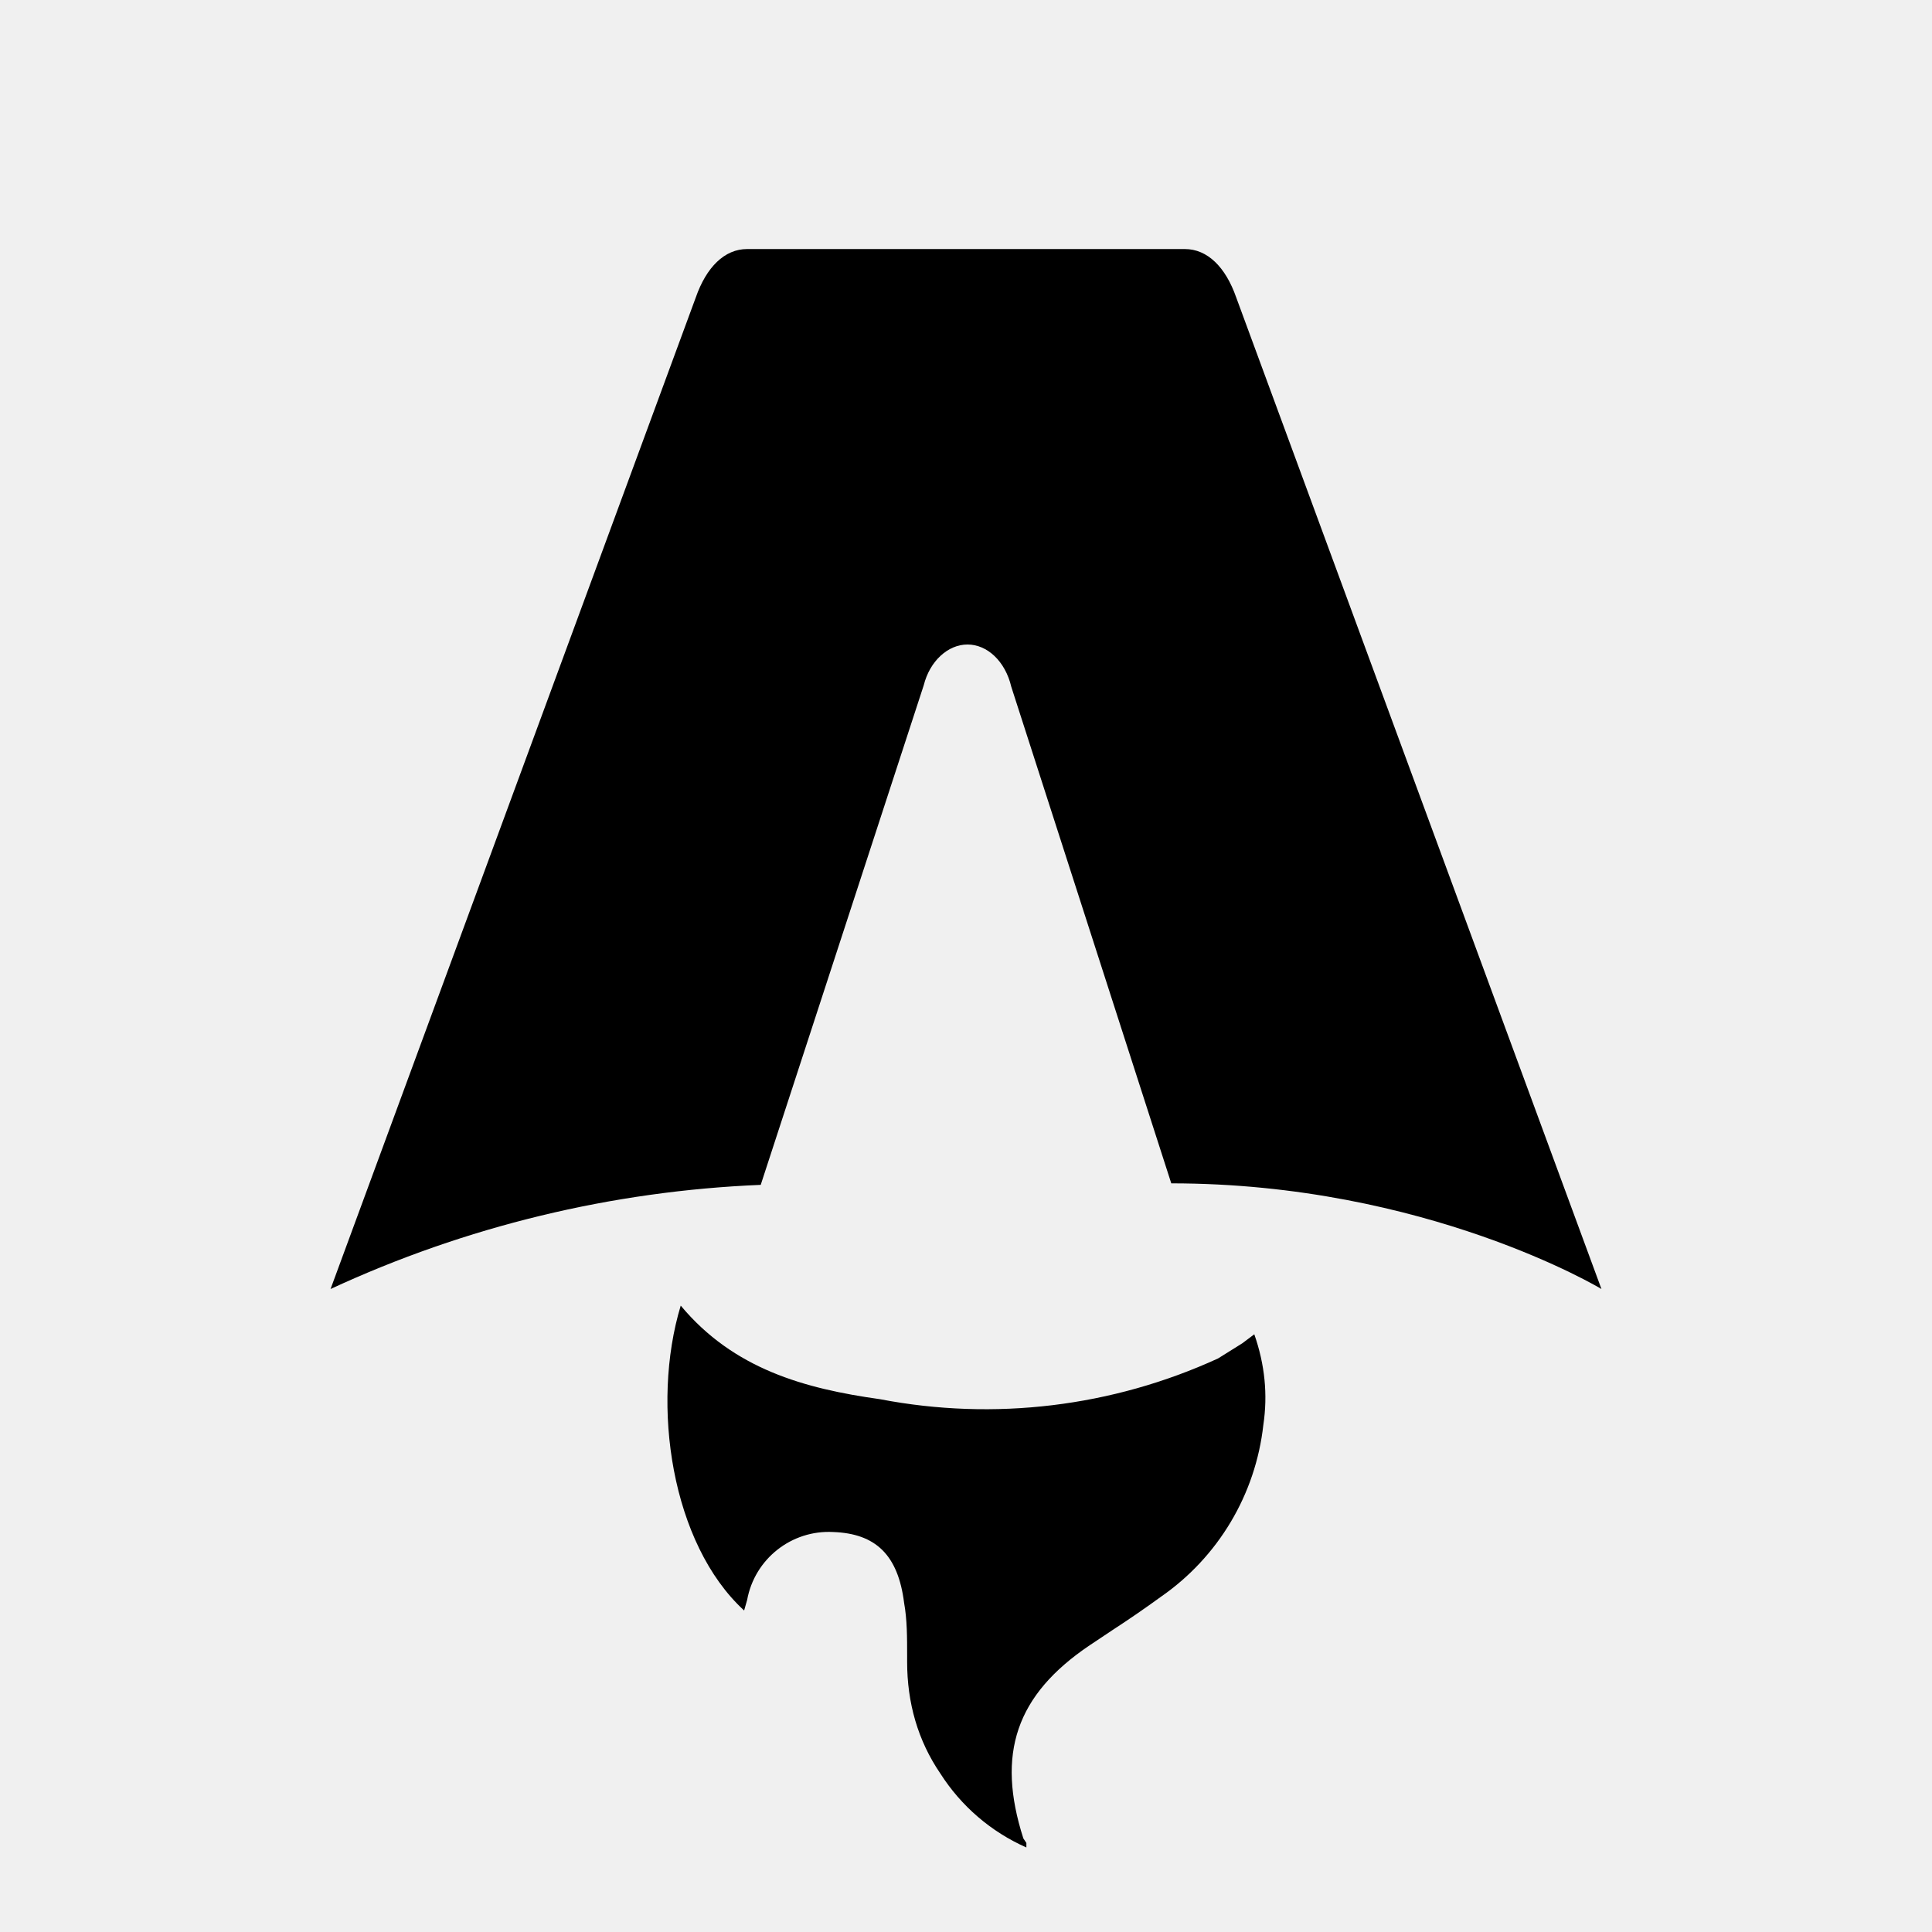
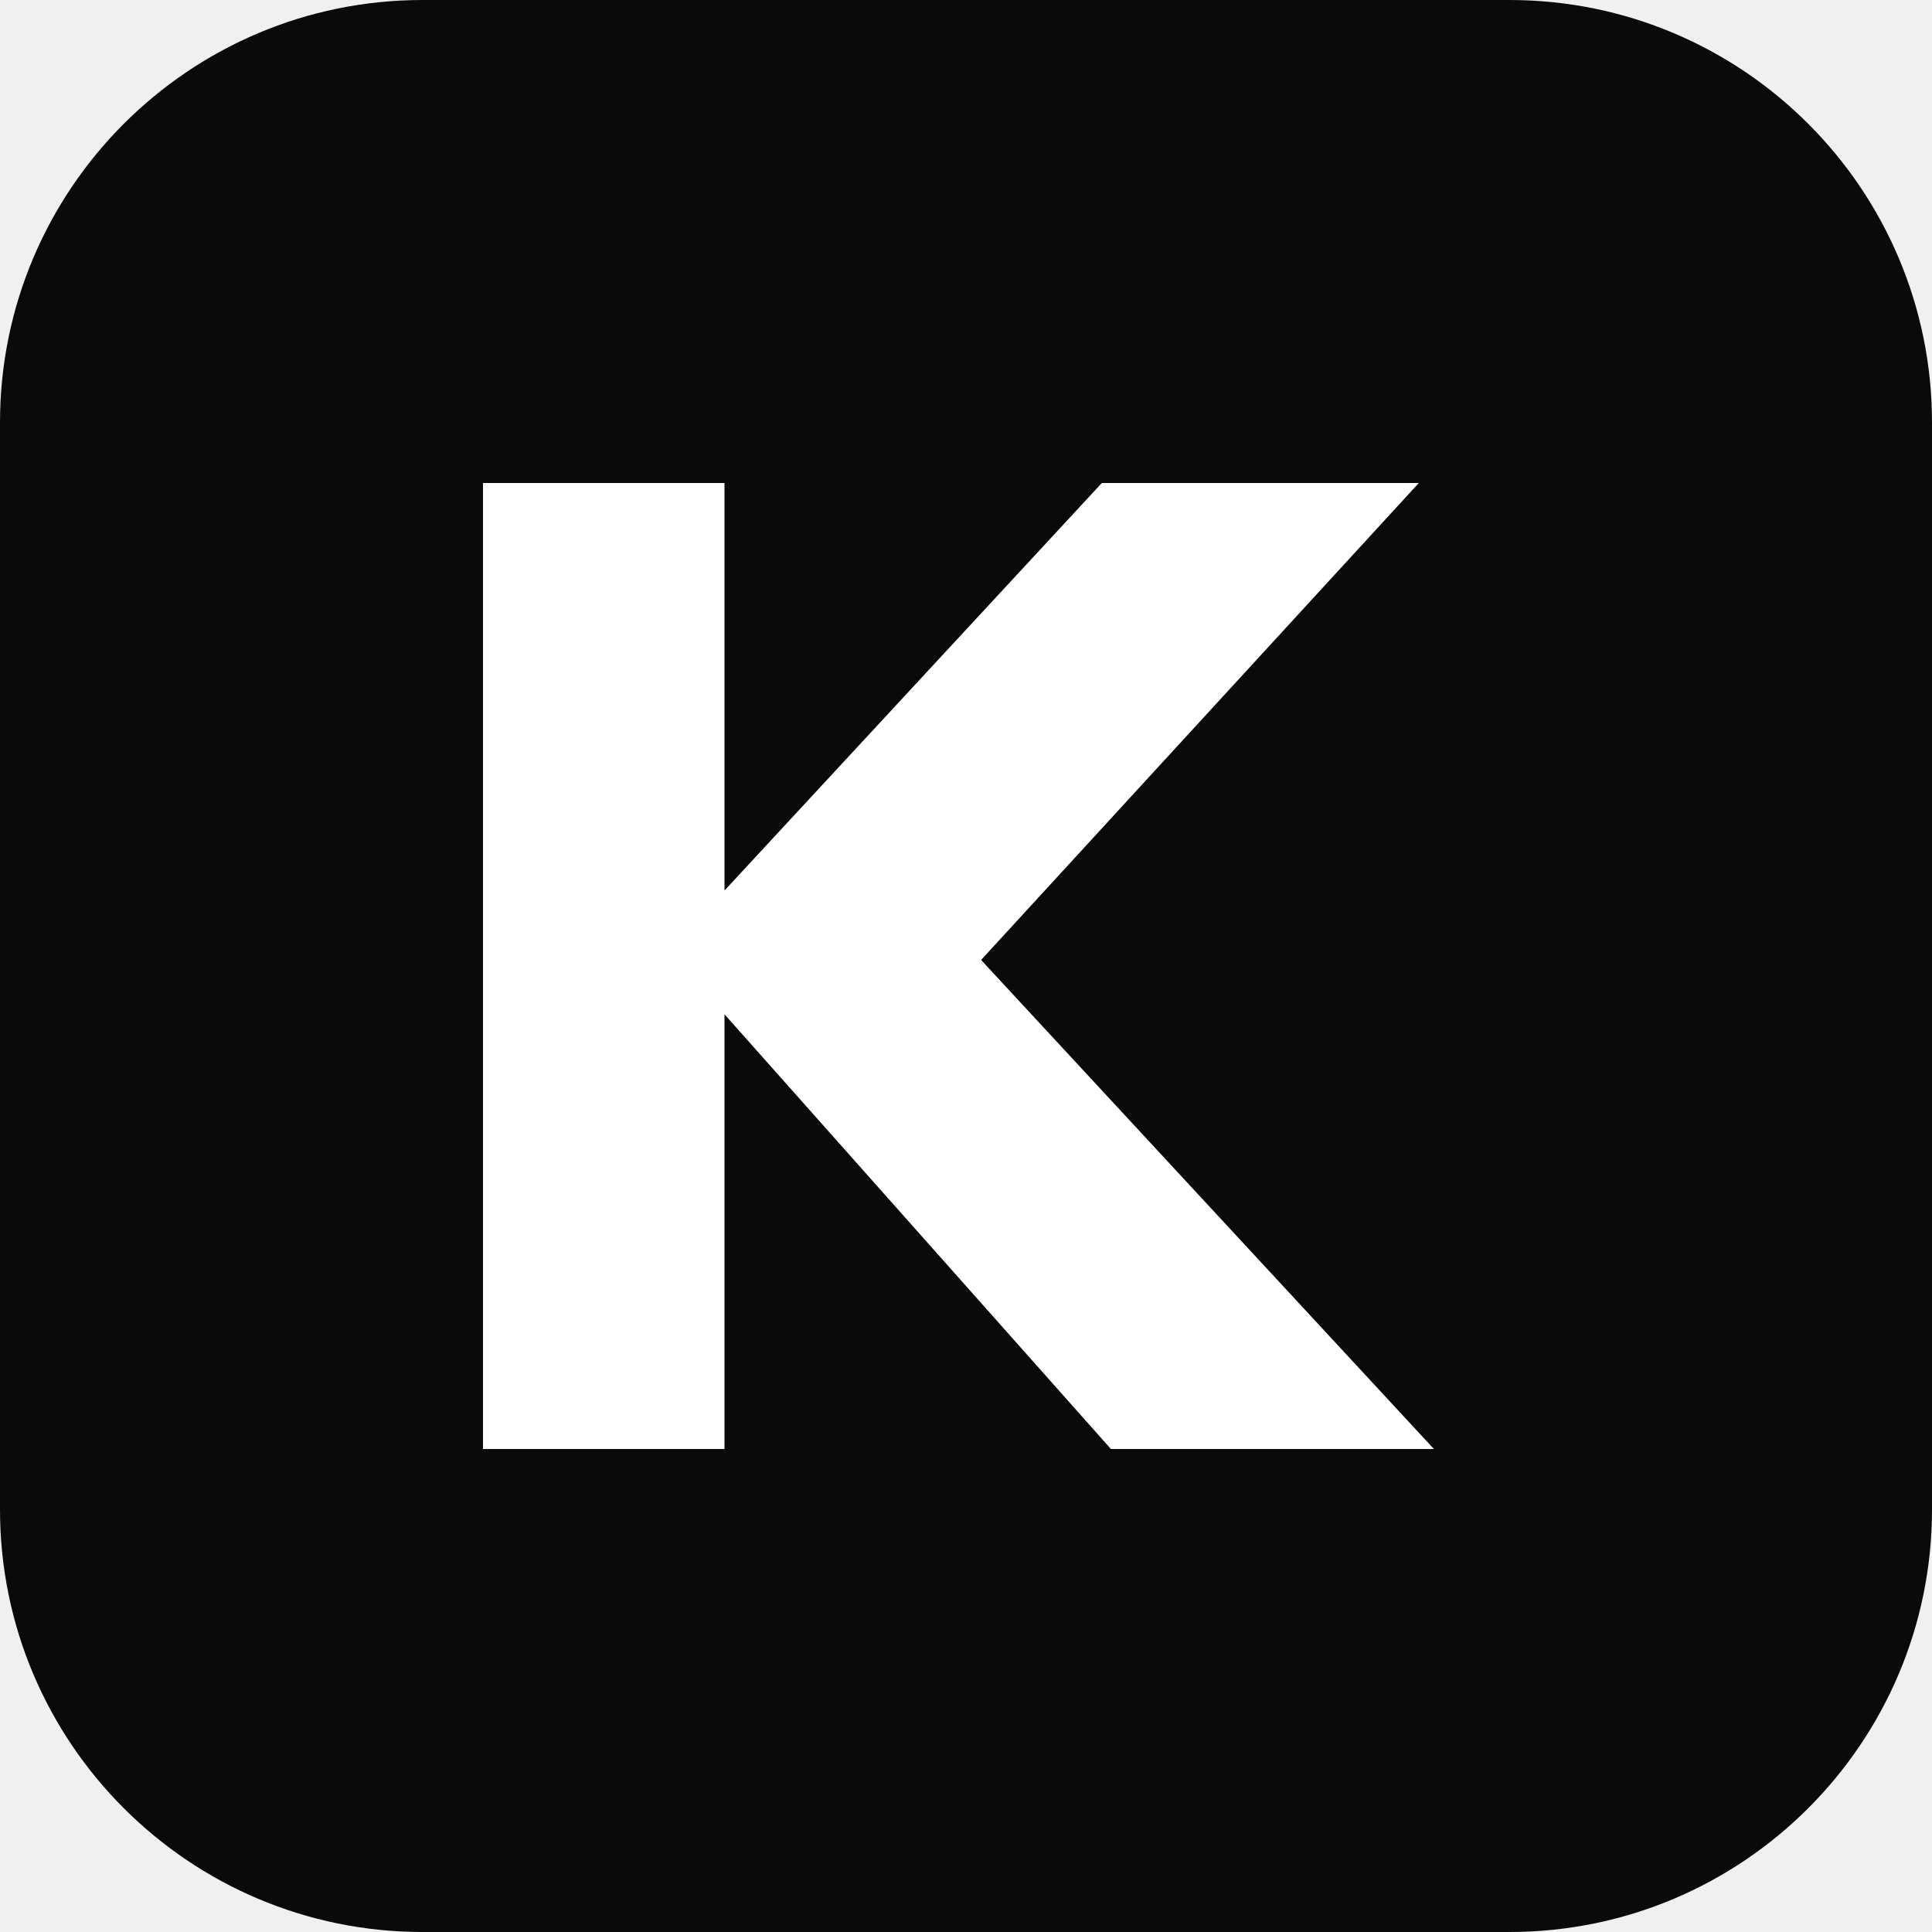
- <svg xmlns="http://www.w3.org/2000/svg" fill="none" viewBox="0 0 128 128">
-   <path d="M50.4 78.5a75.1 75.1 0 0 0-28.5 6.9l24.2-65.7c.7-2 1.9-3.2 3.4-3.2h29c1.5 0 2.7 1.2 3.4 3.2l24.2 65.7s-11.6-7-28.5-7L67 45.5c-.4-1.7-1.6-2.8-2.9-2.8-1.3 0-2.5 1.1-2.9 2.7L50.4 78.5Zm-1.1 28.2Zm-4.2-20.2c-2 6.6-.6 15.8 4.2 20.2a17.5 17.5 0 0 1 .2-.7 5.5 5.5 0 0 1 5.7-4.5c2.8.1 4.3 1.5 4.7 4.7.2 1.1.2 2.3.2 3.5v.4c0 2.7.7 5.2 2.2 7.4a13 13 0 0 0 5.7 4.9v-.3l-.2-.3c-1.8-5.6-.5-9.5 4.4-12.8l1.5-1a73 73 0 0 0 3.2-2.2 16 16 0 0 0 6.8-11.4c.3-2 .1-4-.6-6l-.8.6-1.6 1a37 37 0 0 1-22.4 2.7c-5-.7-9.7-2-13.2-6.2Z" />
-   <style>
-         path { fill: #000; }
-         @media (prefers-color-scheme: dark) {
-             path { fill: #FFF; }
-         }
-     </style>
+ <svg xmlns="http://www.w3.org/2000/svg" viewBox="0 0 64 64" role="img" aria-label="Kampa">
+   <rect width="64" height="64" rx="14" fill="#0a0a0a" />
+   <path d="M16 16h8v13.5L36.5 16H47L32.5 31.8 47.5 48H36.8L24 33.6V48h-8z" fill="#ffffff" />
</svg>
